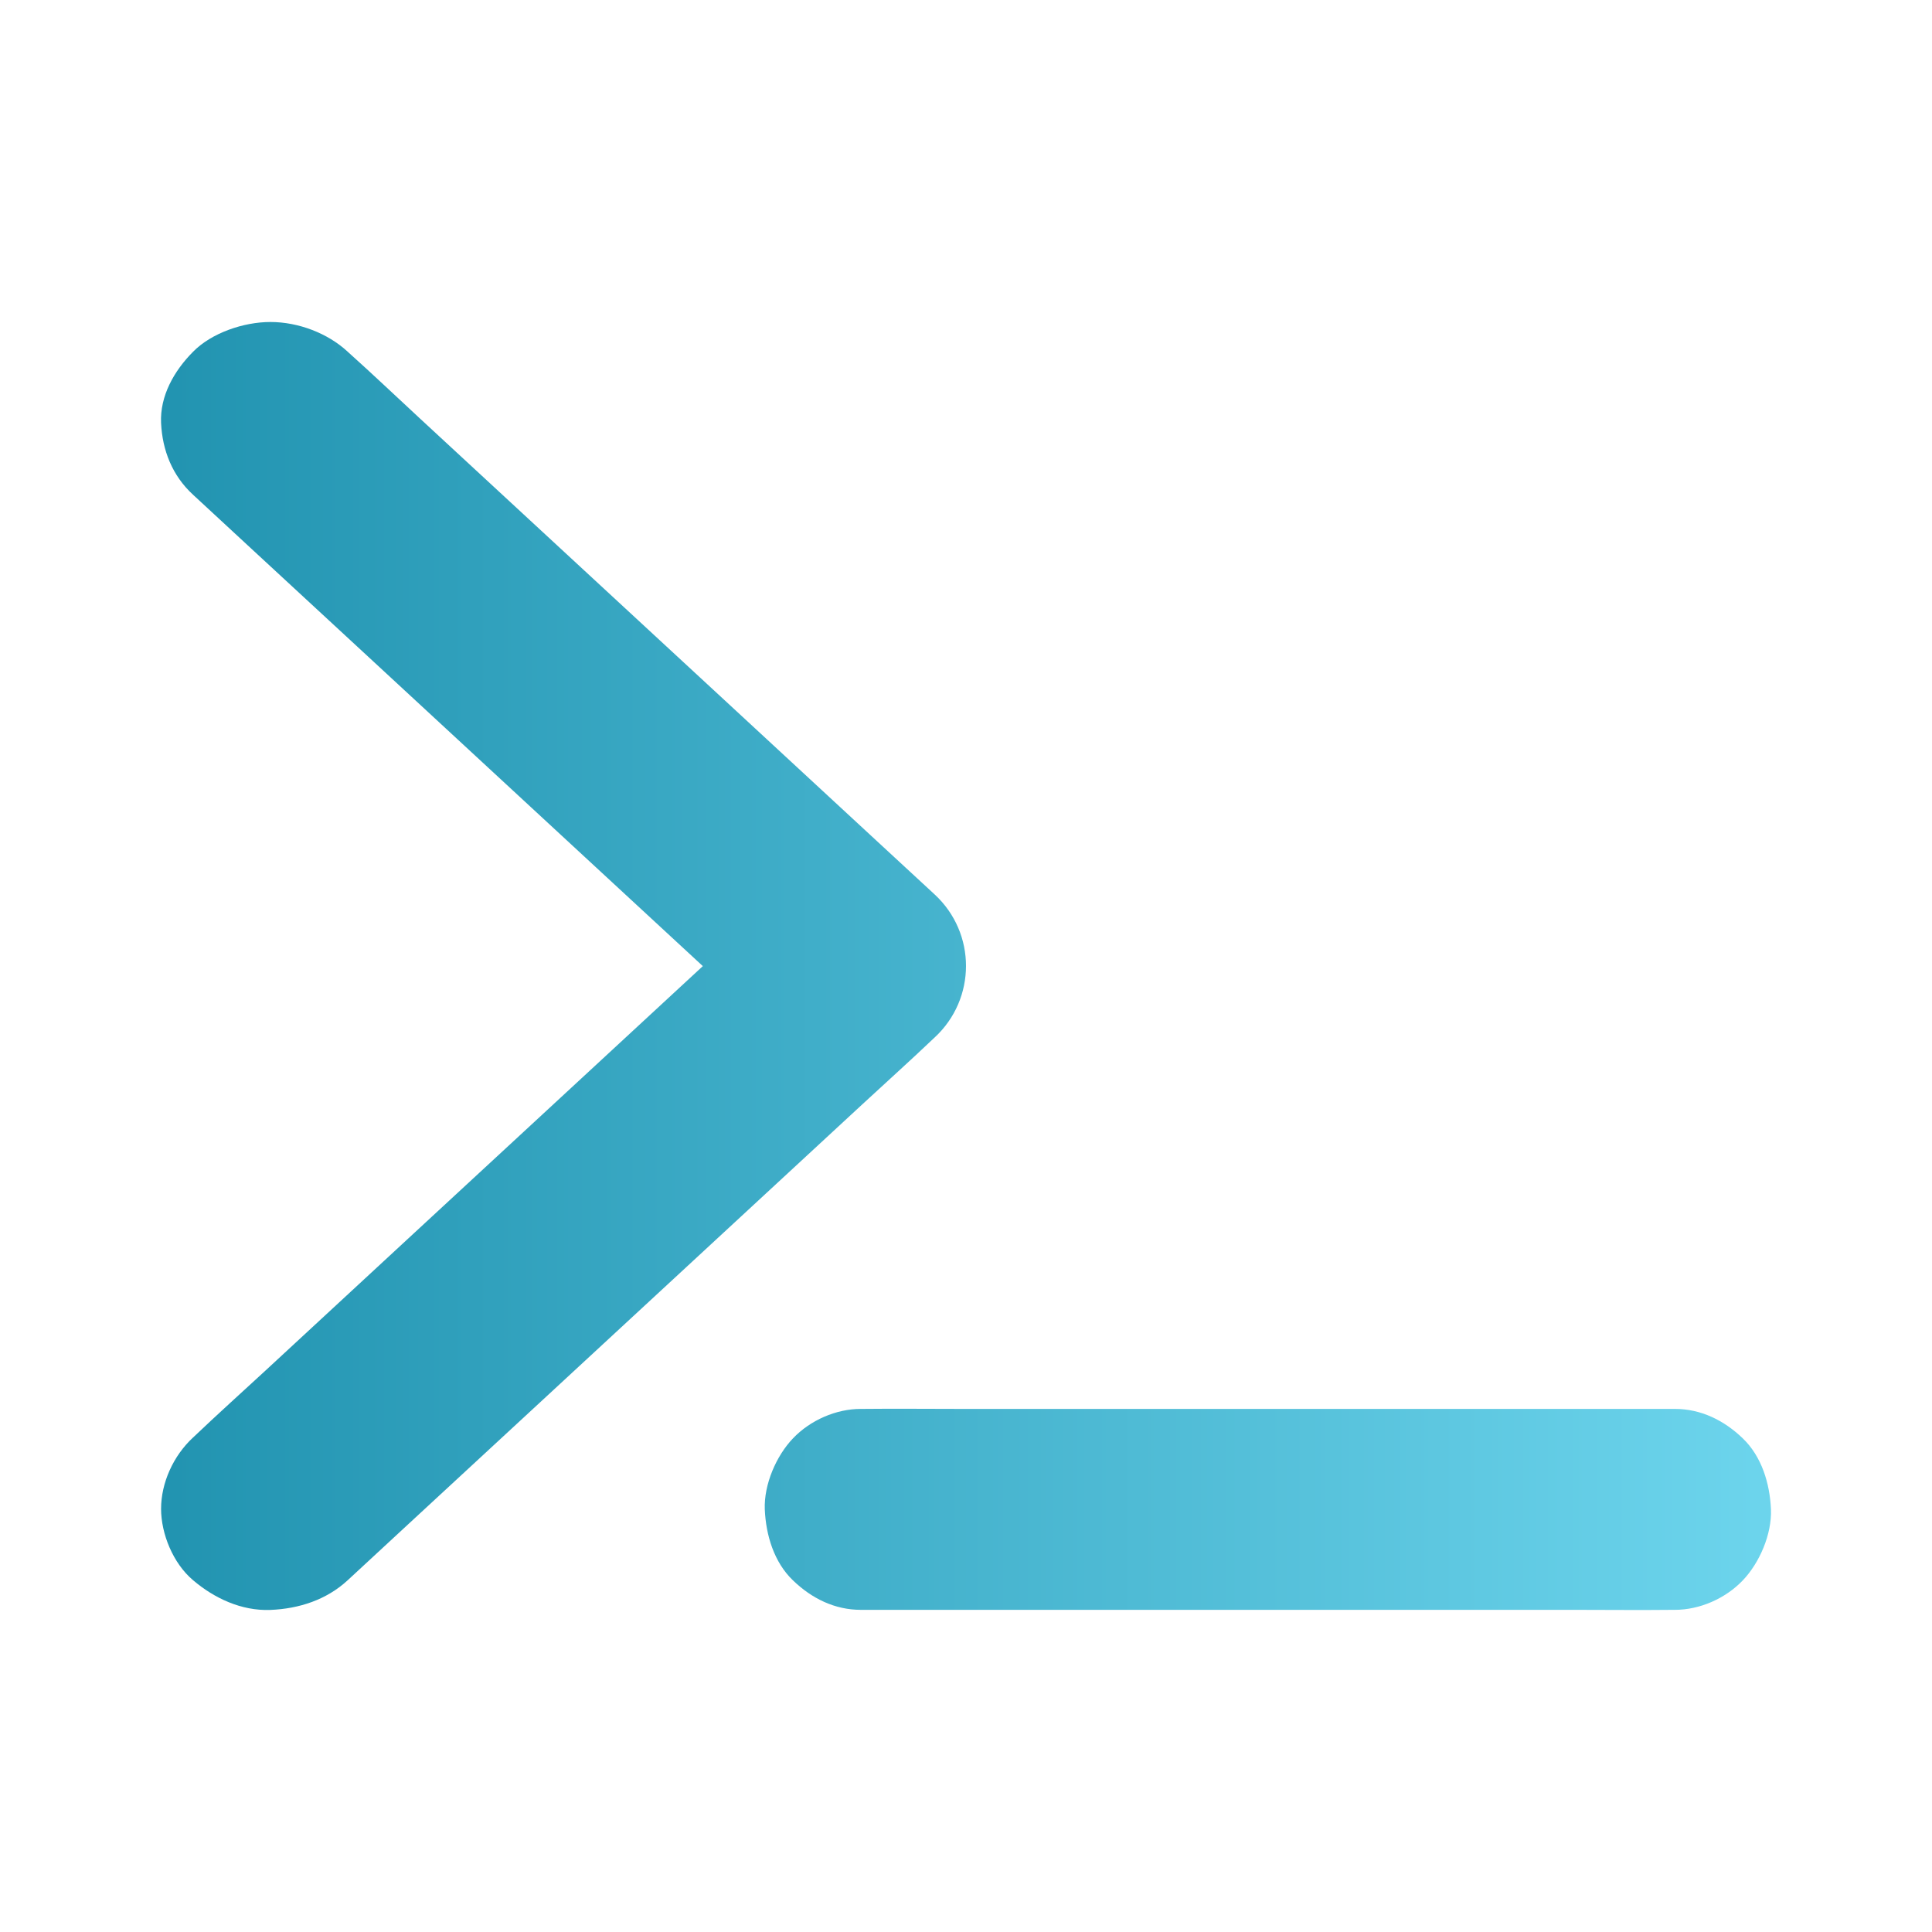
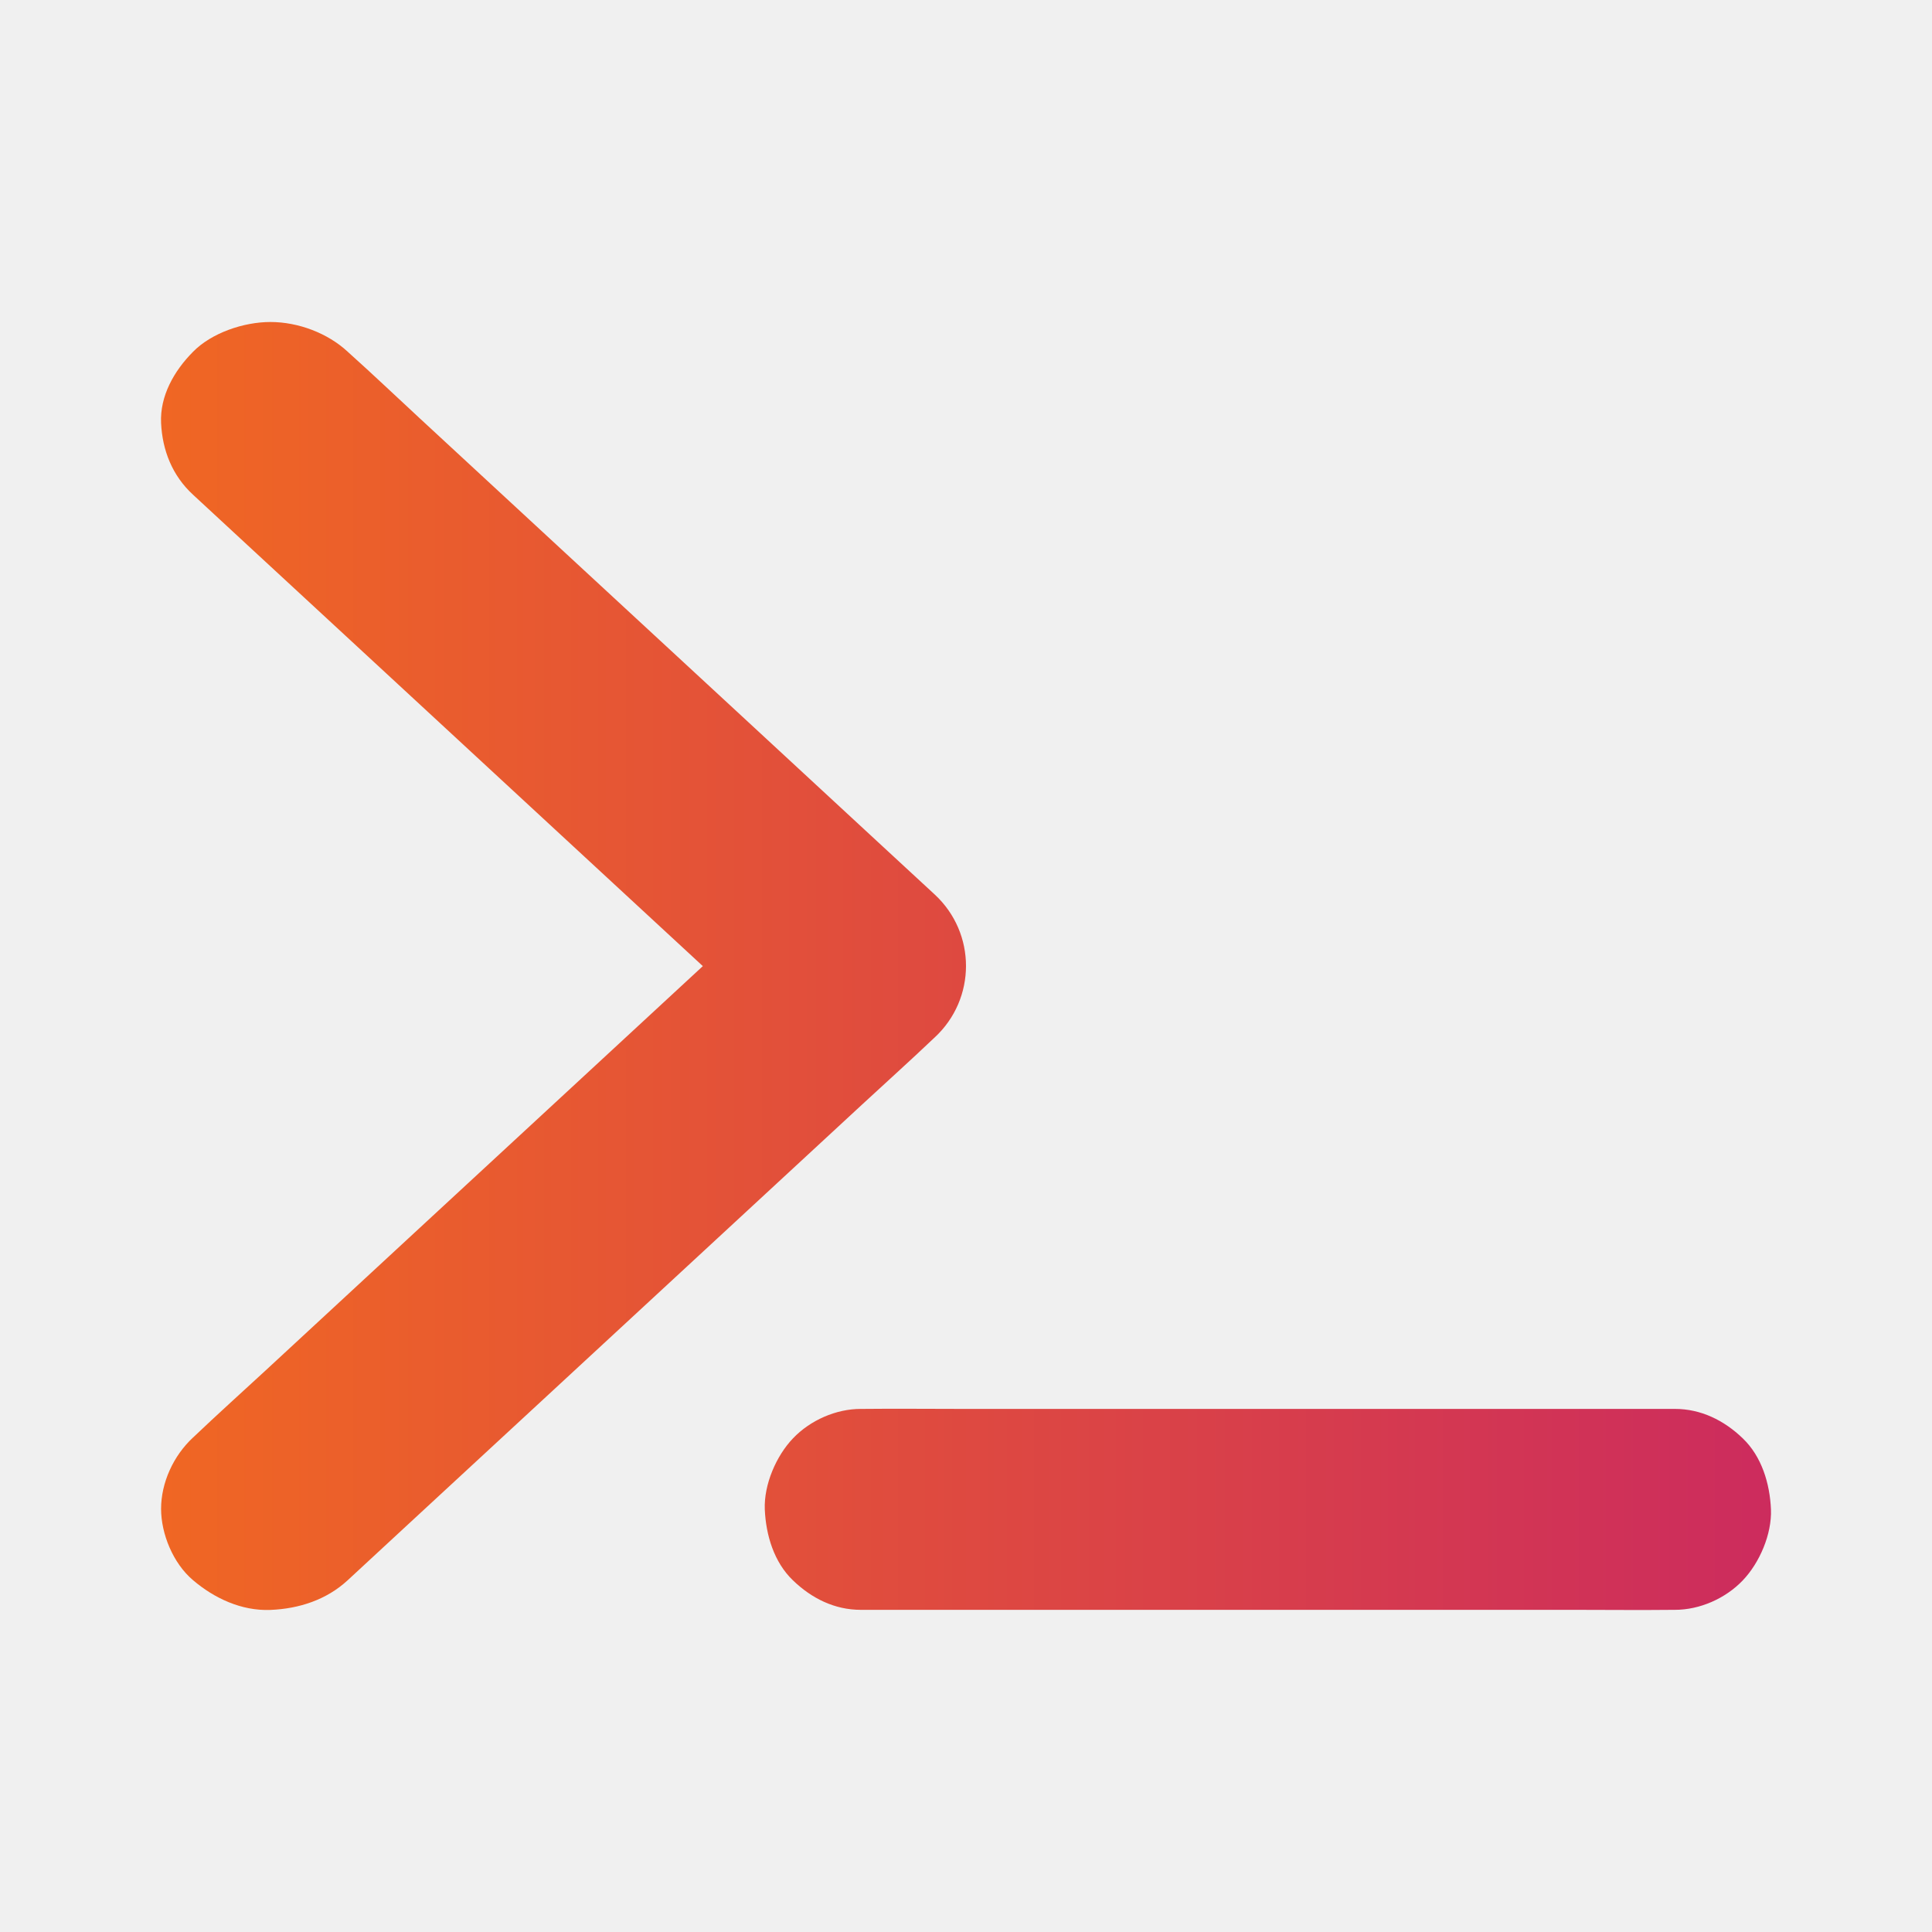
<svg xmlns="http://www.w3.org/2000/svg" width="48px" height="48px" viewBox="0 0 48 48" version="1.1">
  <defs>
    <linearGradient x1="0%" y1="50%" x2="100%" y2="50%" id="linearGradient-1">
-       <stop stop-color="#2193B0" offset="0%" />
-       <stop stop-color="#6DD5ED" offset="100%" />
+       <stop stop-color="#f06723" offset="0%" />
+       <stop stop-color="#cc2b5e" offset="100%" />
    </linearGradient>
  </defs>
  <g id="Kloudbar.Search" stroke="none" stroke-width="1" fill="none" fill-rule="evenodd">
-     <rect id="Rectangle" fill="#FFFFFF" x="0" y="0" width="48" height="48" />
-     <path d="M4.799,12.294 C4.278,11.817 4.034,11.185 4.002,10.511 C3.97,9.842 4.323,9.214 4.799,8.737 C5.256,8.272 6.052,8 6.718,8 C7.415,8 8.144,8.28 8.637,8.737 C8.646,8.745 8.655,8.753 8.664,8.762 C9.262,9.298 9.846,9.854 10.434,10.398 C11.647,11.52 12.865,12.646 14.078,13.768 C15.481,15.065 16.889,16.367 18.292,17.664 C19.45,18.736 20.614,19.811 21.772,20.883 C22.252,21.327 22.737,21.774 23.221,22.222 C24.262,23.185 24.257,24.817 23.221,25.776 C23.212,25.784 23.203,25.793 23.194,25.801 C22.614,26.353 22.012,26.893 21.424,27.437 C20.211,28.559 18.993,29.685 17.78,30.807 C16.377,32.104 14.969,33.406 13.566,34.704 C12.407,35.775 11.244,36.851 10.085,37.922 C9.606,38.366 9.121,38.814 8.637,39.262 C8.116,39.743 7.437,39.969 6.718,39.998 C5.994,40.027 5.315,39.701 4.799,39.262 C4.296,38.839 4.002,38.102 4.002,37.487 C4.002,36.842 4.305,36.168 4.799,35.712 C4.808,35.704 4.817,35.695 4.826,35.687 C5.405,35.135 6.007,34.595 6.596,34.051 C7.809,32.929 9.026,31.803 10.239,30.681 C11.642,29.384 13.05,28.082 14.453,26.785 C15.612,25.713 16.775,24.637 17.934,23.566 C18.414,23.122 18.898,22.674 19.383,22.227 C19.383,23.411 19.383,24.596 19.383,25.78 C19.373,25.772 19.364,25.763 19.355,25.755 C18.758,25.219 18.174,24.662 17.586,24.118 C16.373,22.997 15.155,21.871 13.942,20.749 C12.539,19.452 11.131,18.15 9.728,16.852 C8.569,15.781 7.406,14.705 6.247,13.634 C5.767,13.19 5.283,12.742 4.799,12.294 Z M21.386,39.996 C20.738,39.996 20.166,39.713 19.701,39.264 C19.232,38.815 19.029,38.145 19.001,37.5 C18.977,36.88 19.287,36.169 19.701,35.736 C20.134,35.282 20.774,35.004 21.386,35.004 C21.398,35.004 21.41,35.004 21.422,35.004 C22.241,34.995 23.06,35.004 23.878,35.004 C25.564,35.004 27.245,35.004 28.926,35.004 C30.874,35.004 32.818,35.004 34.765,35.004 C36.379,35.004 37.993,35.004 39.607,35.004 C40.274,35.004 40.946,35.004 41.614,35.004 C42.258,35.004 42.834,35.287 43.299,35.736 C43.768,36.185 43.971,36.855 43.999,37.5 C44.023,38.12 43.713,38.831 43.299,39.264 C42.866,39.718 42.226,39.996 41.614,39.996 C41.602,39.996 41.59,39.996 41.578,39.996 C40.759,40.005 39.94,39.996 39.122,39.996 C37.436,39.996 35.755,39.996 34.074,39.996 C32.126,39.996 30.182,39.996 28.235,39.996 C26.621,39.996 25.007,39.996 23.393,39.996 C22.726,39.996 22.054,39.996 21.386,39.996 Z" id="Combined-Shape" fill="url(#linearGradient-1)" fill-rule="nonzero">
-         </path>
+     <rect id="Rectangle" fill="none" x="0" y="0" width="48" height="48" />
+     <path d="M4.799,12.294 C4.278,11.817 4.034,11.185 4.002,10.511 C3.97,9.842 4.323,9.214 4.799,8.737 C5.256,8.272 6.052,8 6.718,8 C7.415,8 8.144,8.28 8.637,8.737 C8.646,8.745 8.655,8.753 8.664,8.762 C9.262,9.298 9.846,9.854 10.434,10.398 C11.647,11.52 12.865,12.646 14.078,13.768 C15.481,15.065 16.889,16.367 18.292,17.664 C19.45,18.736 20.614,19.811 21.772,20.883 C22.252,21.327 22.737,21.774 23.221,22.222 C24.262,23.185 24.257,24.817 23.221,25.776 C23.212,25.784 23.203,25.793 23.194,25.801 C22.614,26.353 22.012,26.893 21.424,27.437 C20.211,28.559 18.993,29.685 17.78,30.807 C16.377,32.104 14.969,33.406 13.566,34.704 C12.407,35.775 11.244,36.851 10.085,37.922 C9.606,38.366 9.121,38.814 8.637,39.262 C8.116,39.743 7.437,39.969 6.718,39.998 C5.994,40.027 5.315,39.701 4.799,39.262 C4.296,38.839 4.002,38.102 4.002,37.487 C4.002,36.842 4.305,36.168 4.799,35.712 C4.808,35.704 4.817,35.695 4.826,35.687 C5.405,35.135 6.007,34.595 6.596,34.051 C7.809,32.929 9.026,31.803 10.239,30.681 C11.642,29.384 13.05,28.082 14.453,26.785 C15.612,25.713 16.775,24.637 17.934,23.566 C18.414,23.122 18.898,22.674 19.383,22.227 C19.383,23.411 19.383,24.596 19.383,25.78 C19.373,25.772 19.364,25.763 19.355,25.755 C18.758,25.219 18.174,24.662 17.586,24.118 C16.373,22.997 15.155,21.871 13.942,20.749 C12.539,19.452 11.131,18.15 9.728,16.852 C8.569,15.781 7.406,14.705 6.247,13.634 C5.767,13.19 5.283,12.742 4.799,12.294 Z M21.386,39.996 C20.738,39.996 20.166,39.713 19.701,39.264 C19.232,38.815 19.029,38.145 19.001,37.5 C18.977,36.88 19.287,36.169 19.701,35.736 C20.134,35.282 20.774,35.004 21.386,35.004 C21.398,35.004 21.41,35.004 21.422,35.004 C22.241,34.995 23.06,35.004 23.878,35.004 C25.564,35.004 27.245,35.004 28.926,35.004 C30.874,35.004 32.818,35.004 34.765,35.004 C36.379,35.004 37.993,35.004 39.607,35.004 C40.274,35.004 40.946,35.004 41.614,35.004 C42.258,35.004 42.834,35.287 43.299,35.736 C43.768,36.185 43.971,36.855 43.999,37.5 C44.023,38.12 43.713,38.831 43.299,39.264 C42.866,39.718 42.226,39.996 41.614,39.996 C41.602,39.996 41.59,39.996 41.578,39.996 C40.759,40.005 39.94,39.996 39.122,39.996 C37.436,39.996 35.755,39.996 34.074,39.996 C32.126,39.996 30.182,39.996 28.235,39.996 C26.621,39.996 25.007,39.996 23.393,39.996 C22.726,39.996 22.054,39.996 21.386,39.996 Z" id="Combined-Shape" fill="url(#linearGradient-1)" fill-rule="nonzero" />
  </g>
</svg>
